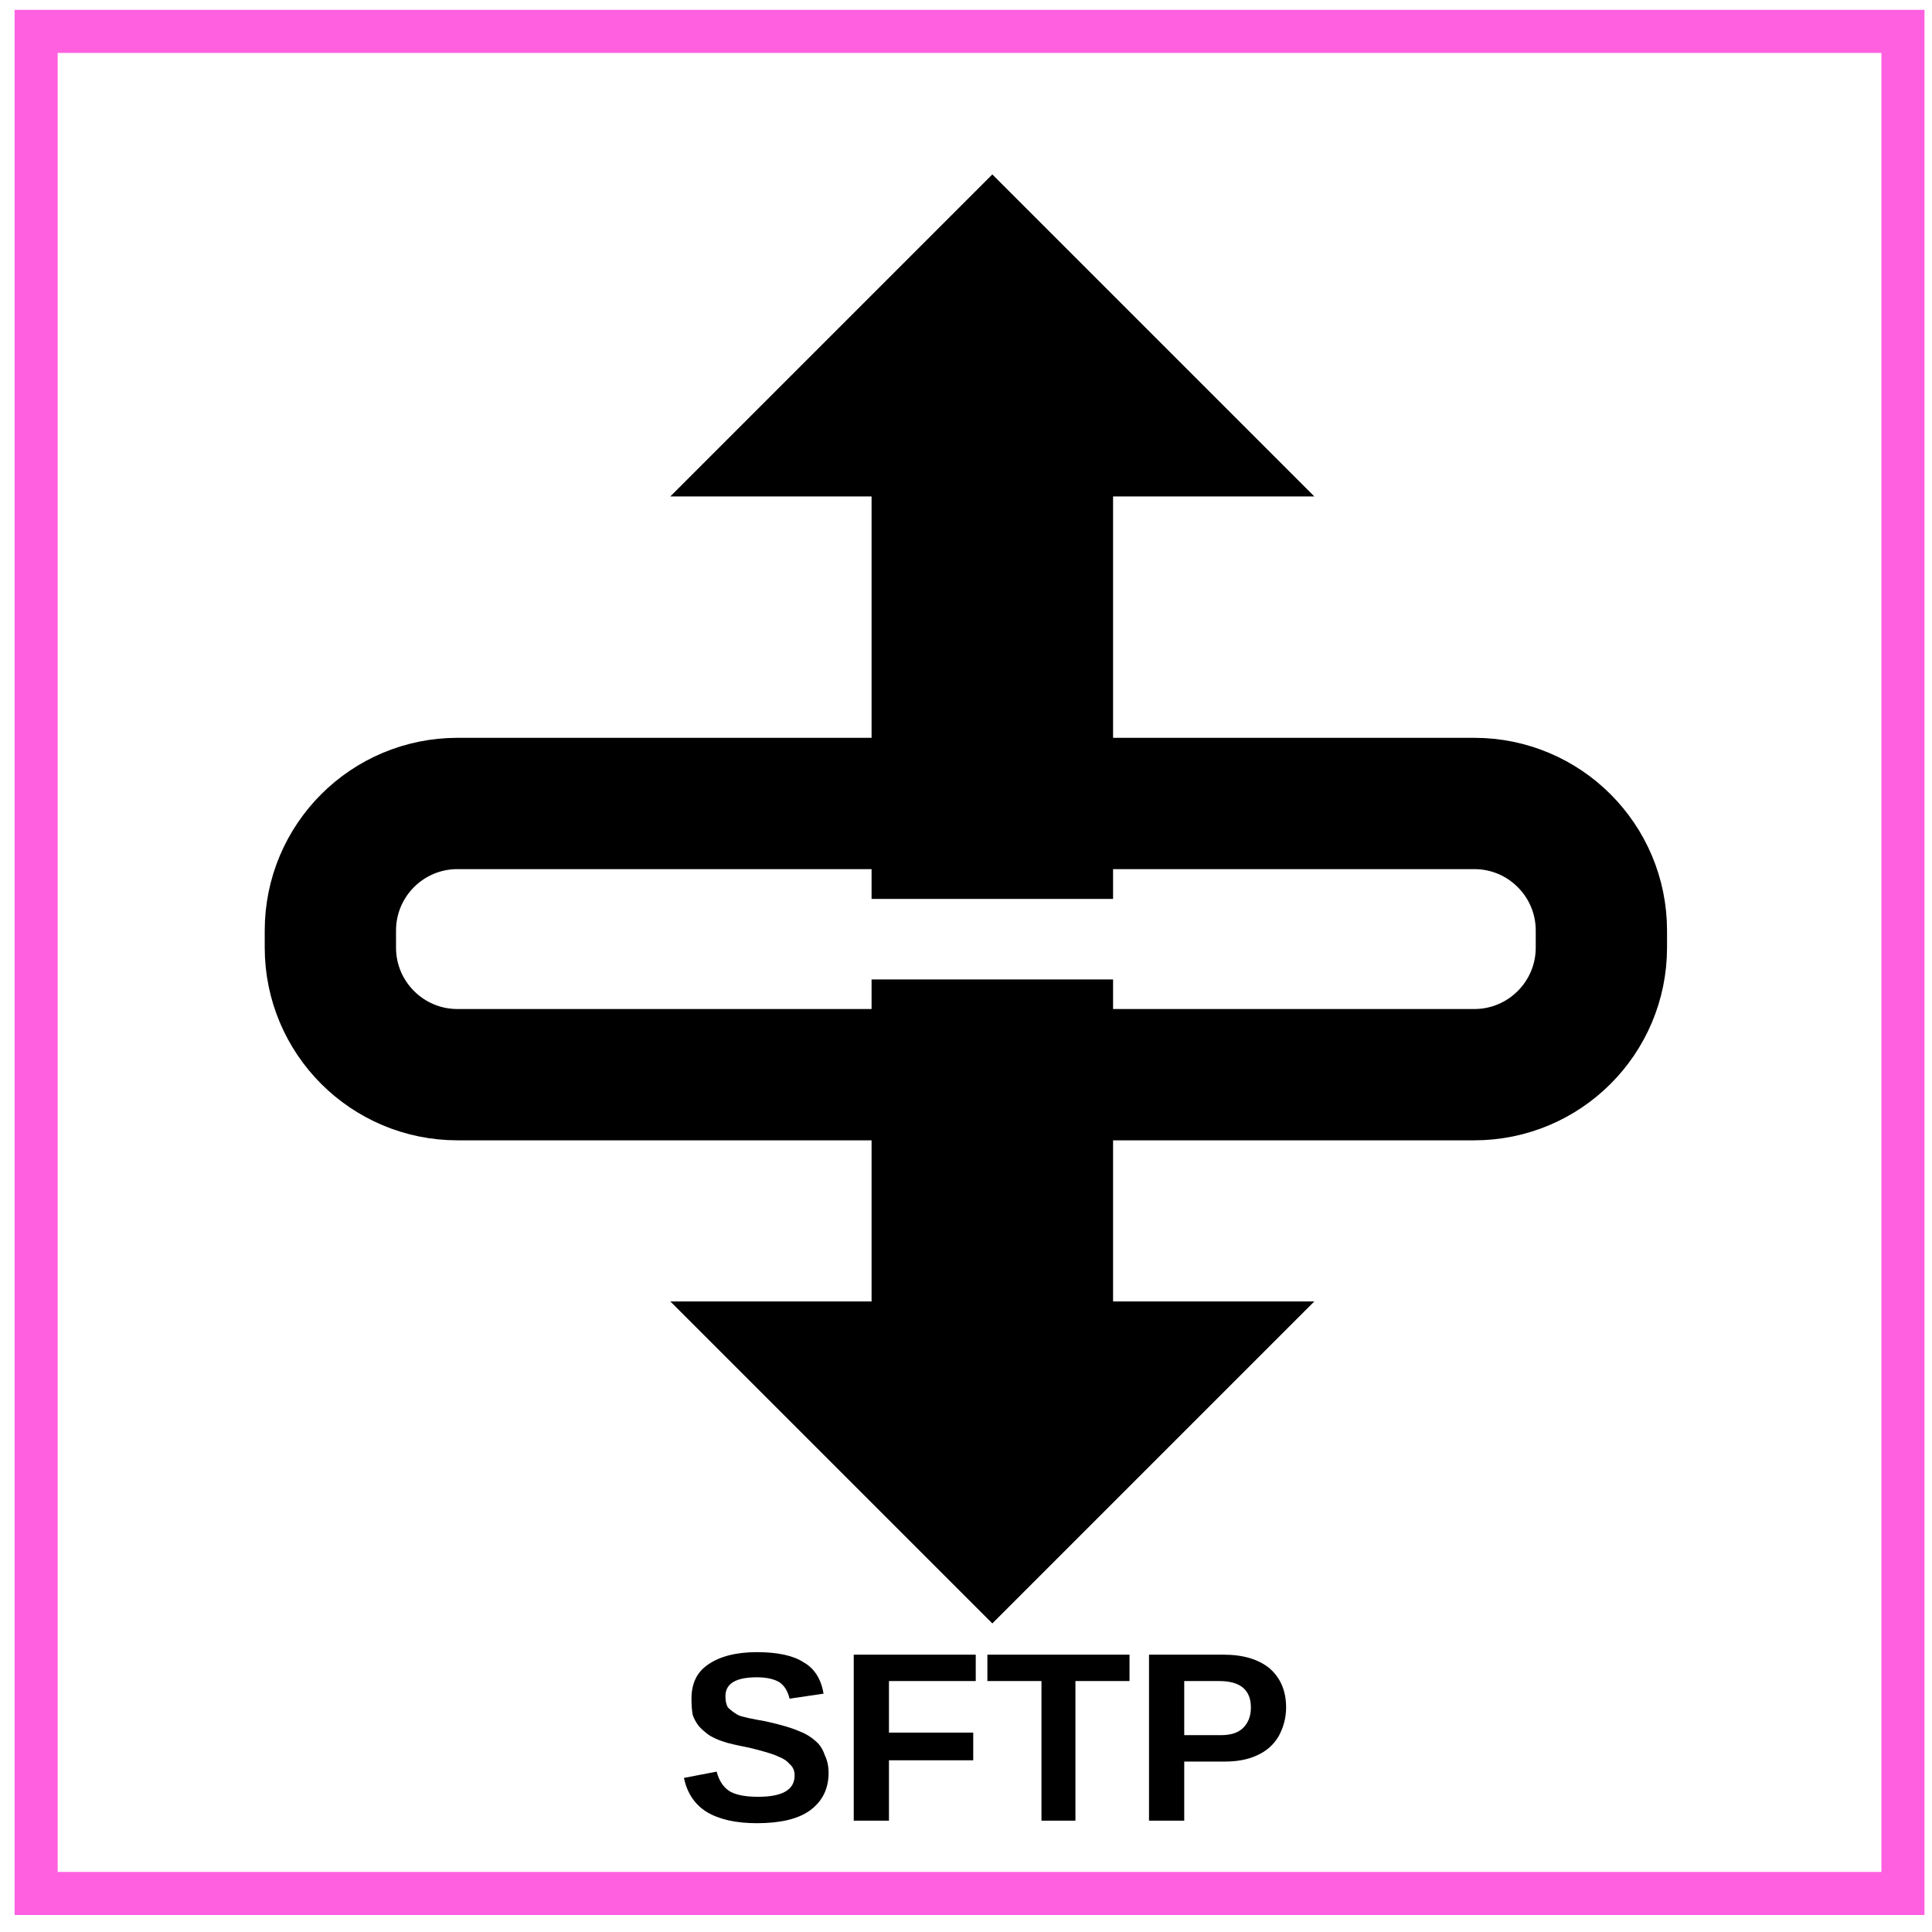
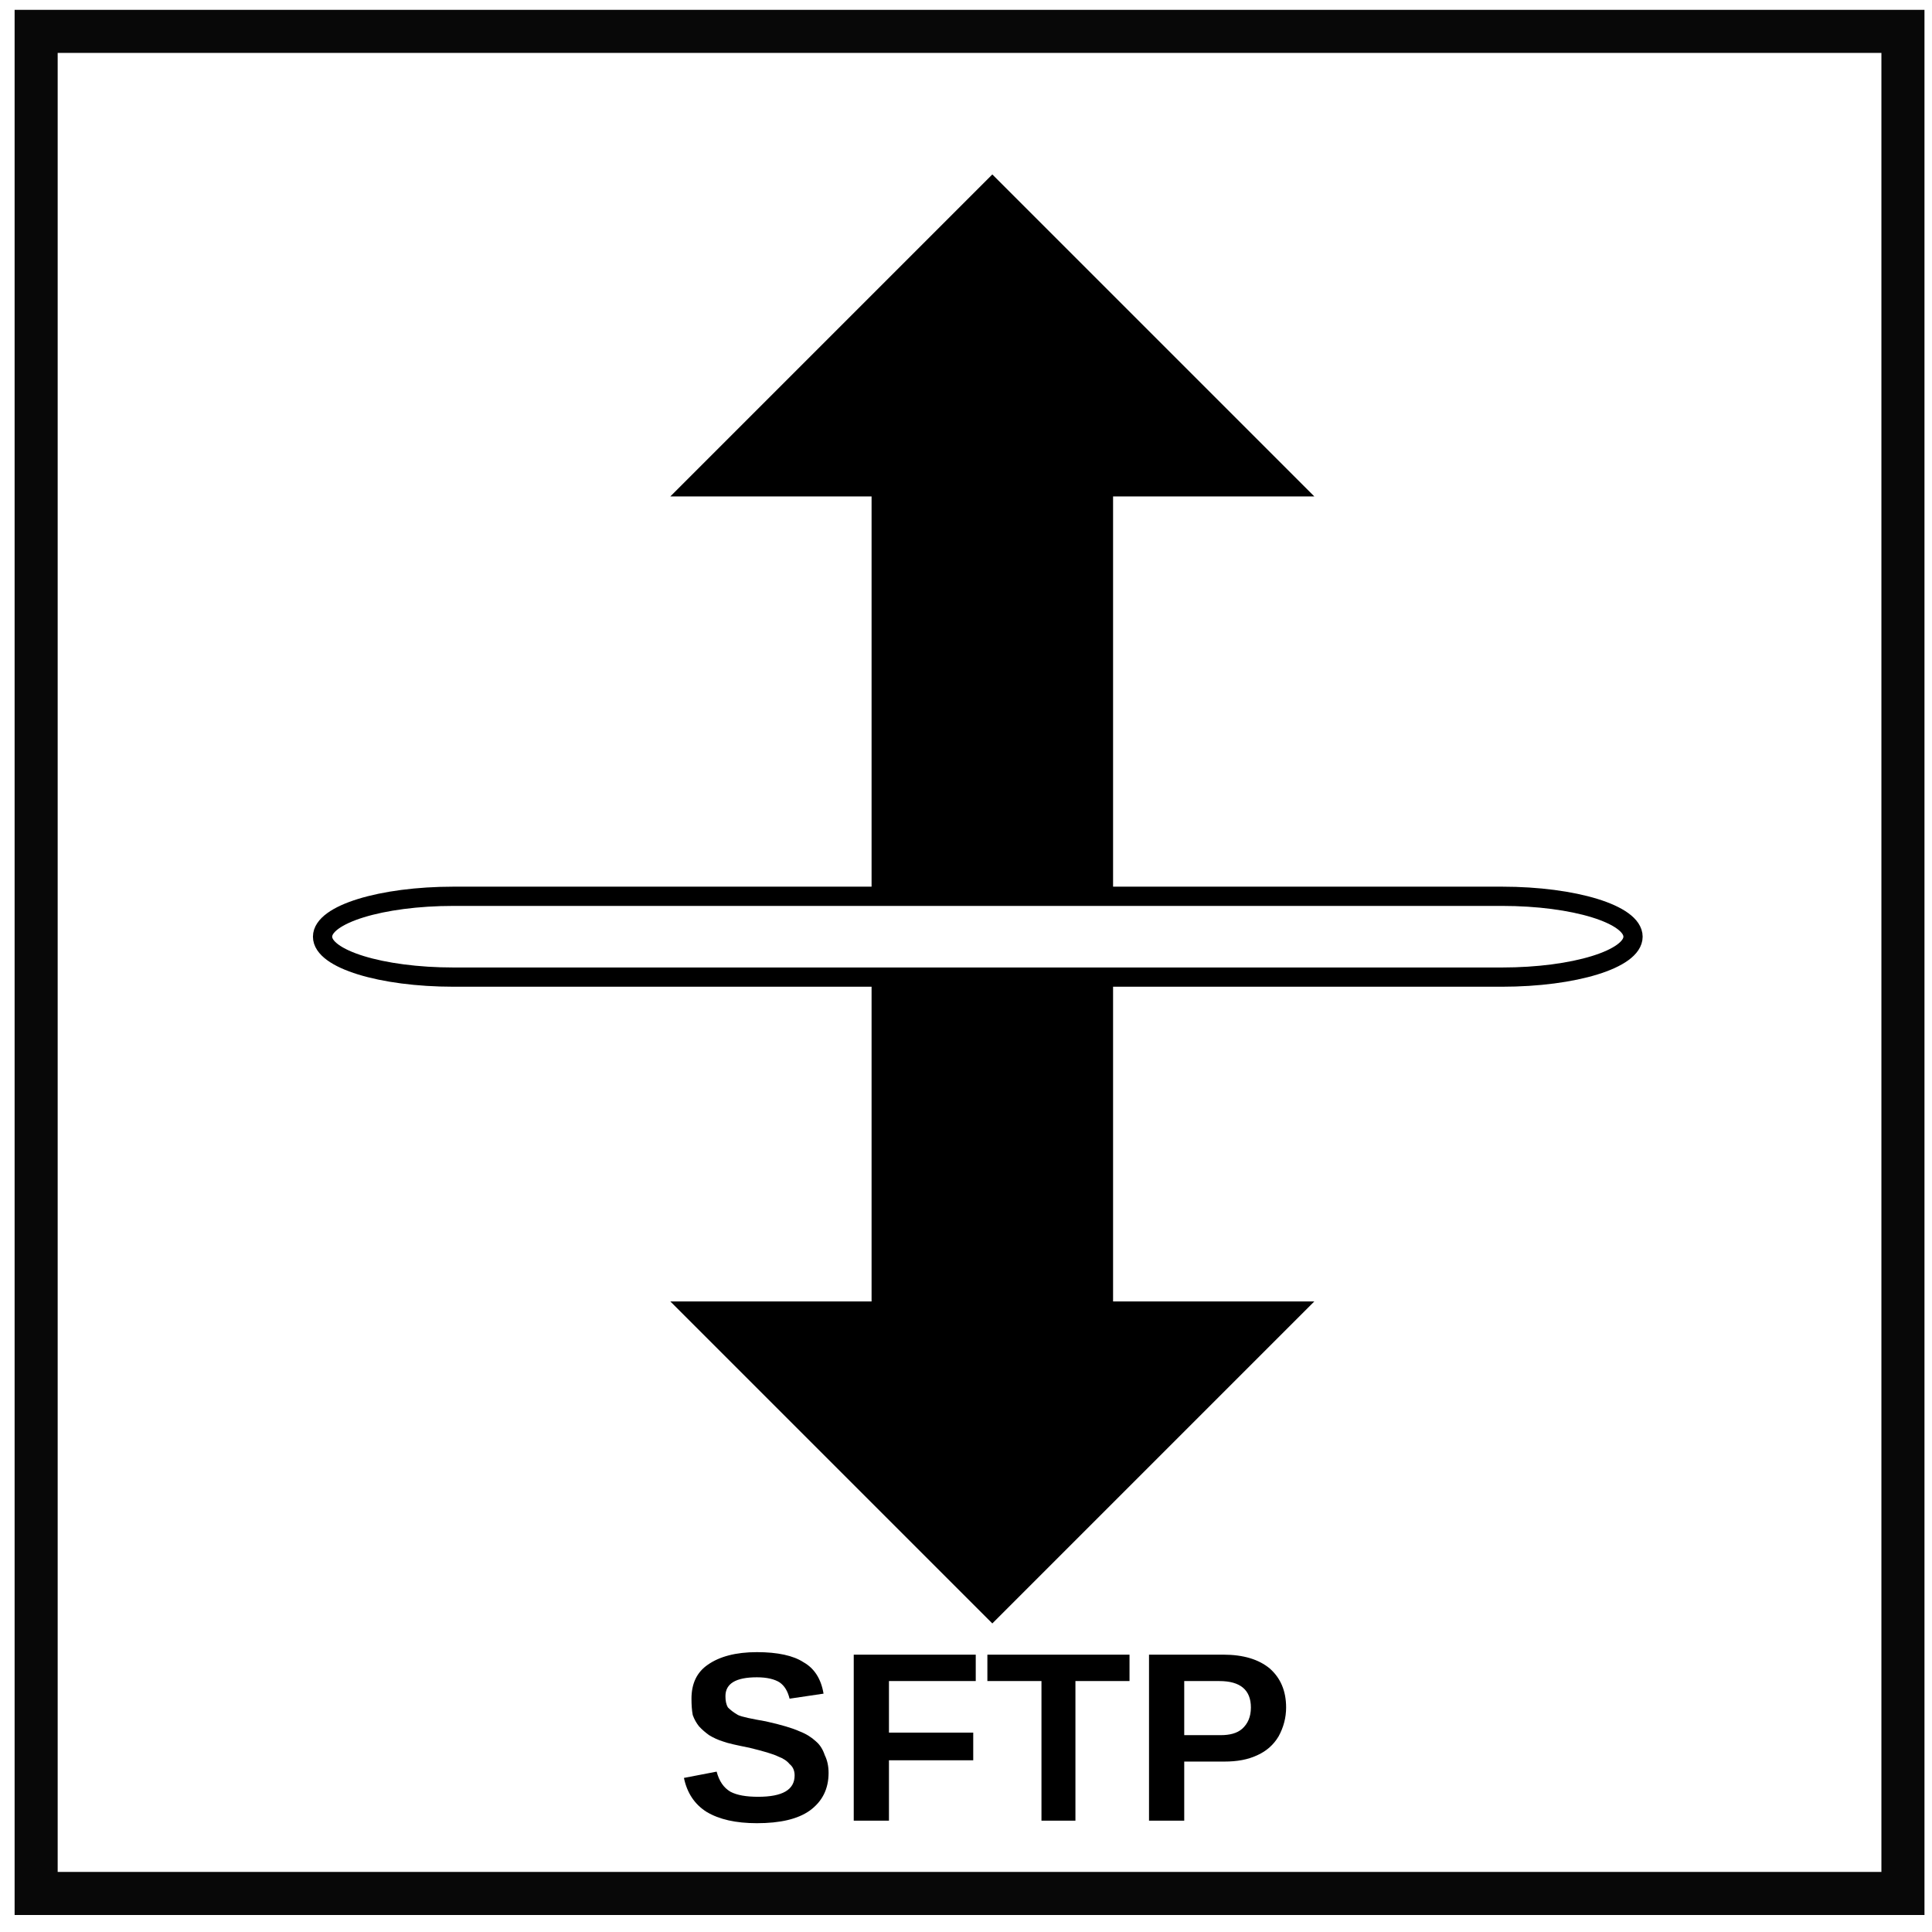
<svg xmlns="http://www.w3.org/2000/svg" viewBox="0 0 24 24" version="1.1" id="svg3">
  <defs id="defs3">
    <linearGradient id="linearGradient10">
      <stop style="stop-color:#165075;stop-opacity:0.806;" offset="0" id="stop10" />
      <stop style="stop-color:#165075;stop-opacity:0;" offset="1" id="stop11" />
    </linearGradient>
    <linearGradient id="swatch3">
      <stop style="stop-color:#000000;stop-opacity:1;" offset="0" id="stop3" />
    </linearGradient>
  </defs>
  <path d="m 12.327,2.167 -4,4 h 2.5 v 5 h 3 V 6.167 h 2.5 z" fill="currentColor" id="path1" />
-   <rect x="4.104" y="9.981" width="15.789" height="3.369" rx="1.579" fill="none" stroke="currentColor" stroke-width="1.631" id="rect1" />
+   <rect x="4.007" y="11.134" width="16.279" height="1.004" rx="1.628" fill="none" stroke="currentColor" stroke-width="1.631" id="rect1" style="stroke-width:0.239;stroke-dasharray:none" />
  <path d="m 12.327,20.167 -4,-4 h 2.5 v -4 h 3 v 4 h 2.5 z" fill="currentColor" id="path3" />
  <text x="12.238" y="22.619" font-family="Arial, sans-serif" font-size="3px" font-weight="bold" text-anchor="middle" fill="currentColor" id="text3">SFTP</text>
-   <rect style="fill:none;fill-opacity:1;stroke:#ff5bdf;stroke-width:0.535;stroke-linecap:round;stroke-linejoin:miter;stroke-dasharray:none;stroke-dashoffset:0;stroke-opacity:0.968;paint-order:markers fill stroke" id="rect10" width="23.19" height="23.131" x="0.449" y="0.39" />
+   <rect style="fill:none;fill-opacity:1;stroke:#000000;stroke-width:0.535;stroke-linecap:round;stroke-linejoin:miter;stroke-dasharray:none;stroke-dashoffset:0;stroke-opacity:0.968;paint-order:markers fill stroke" id="rect10" width="23.19" height="23.131" x="0.449" y="0.39" />
</svg>
